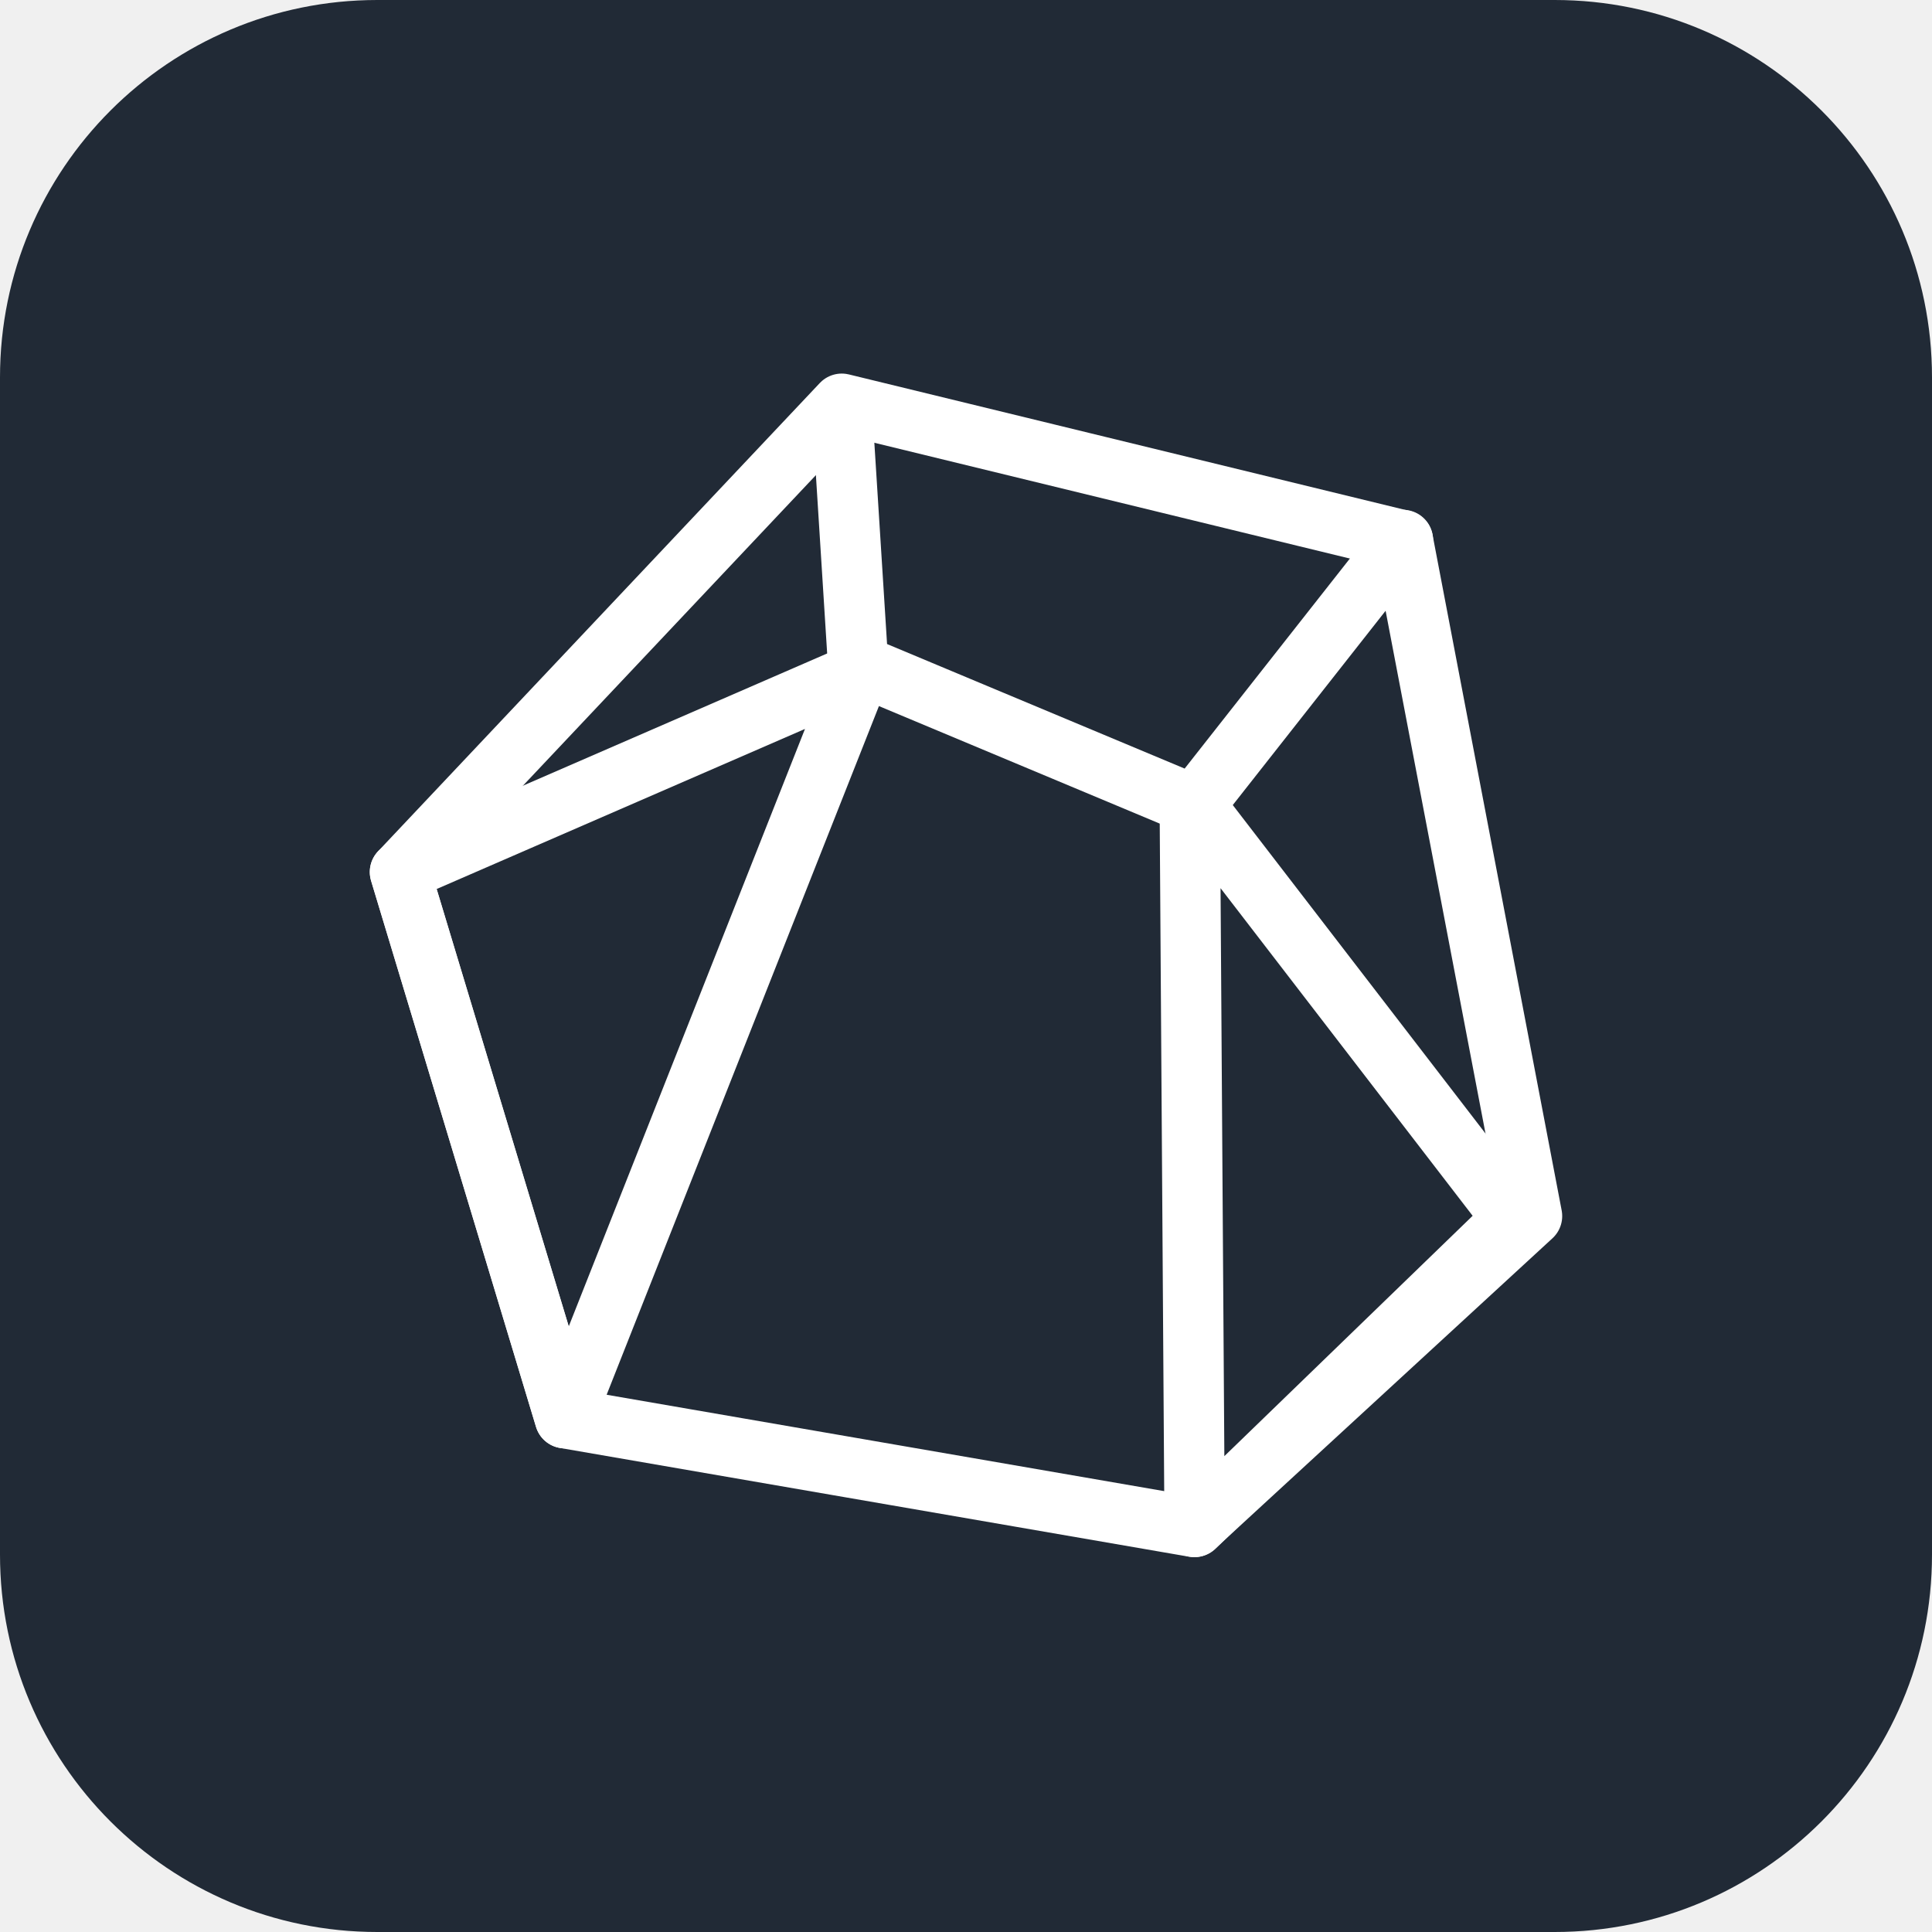
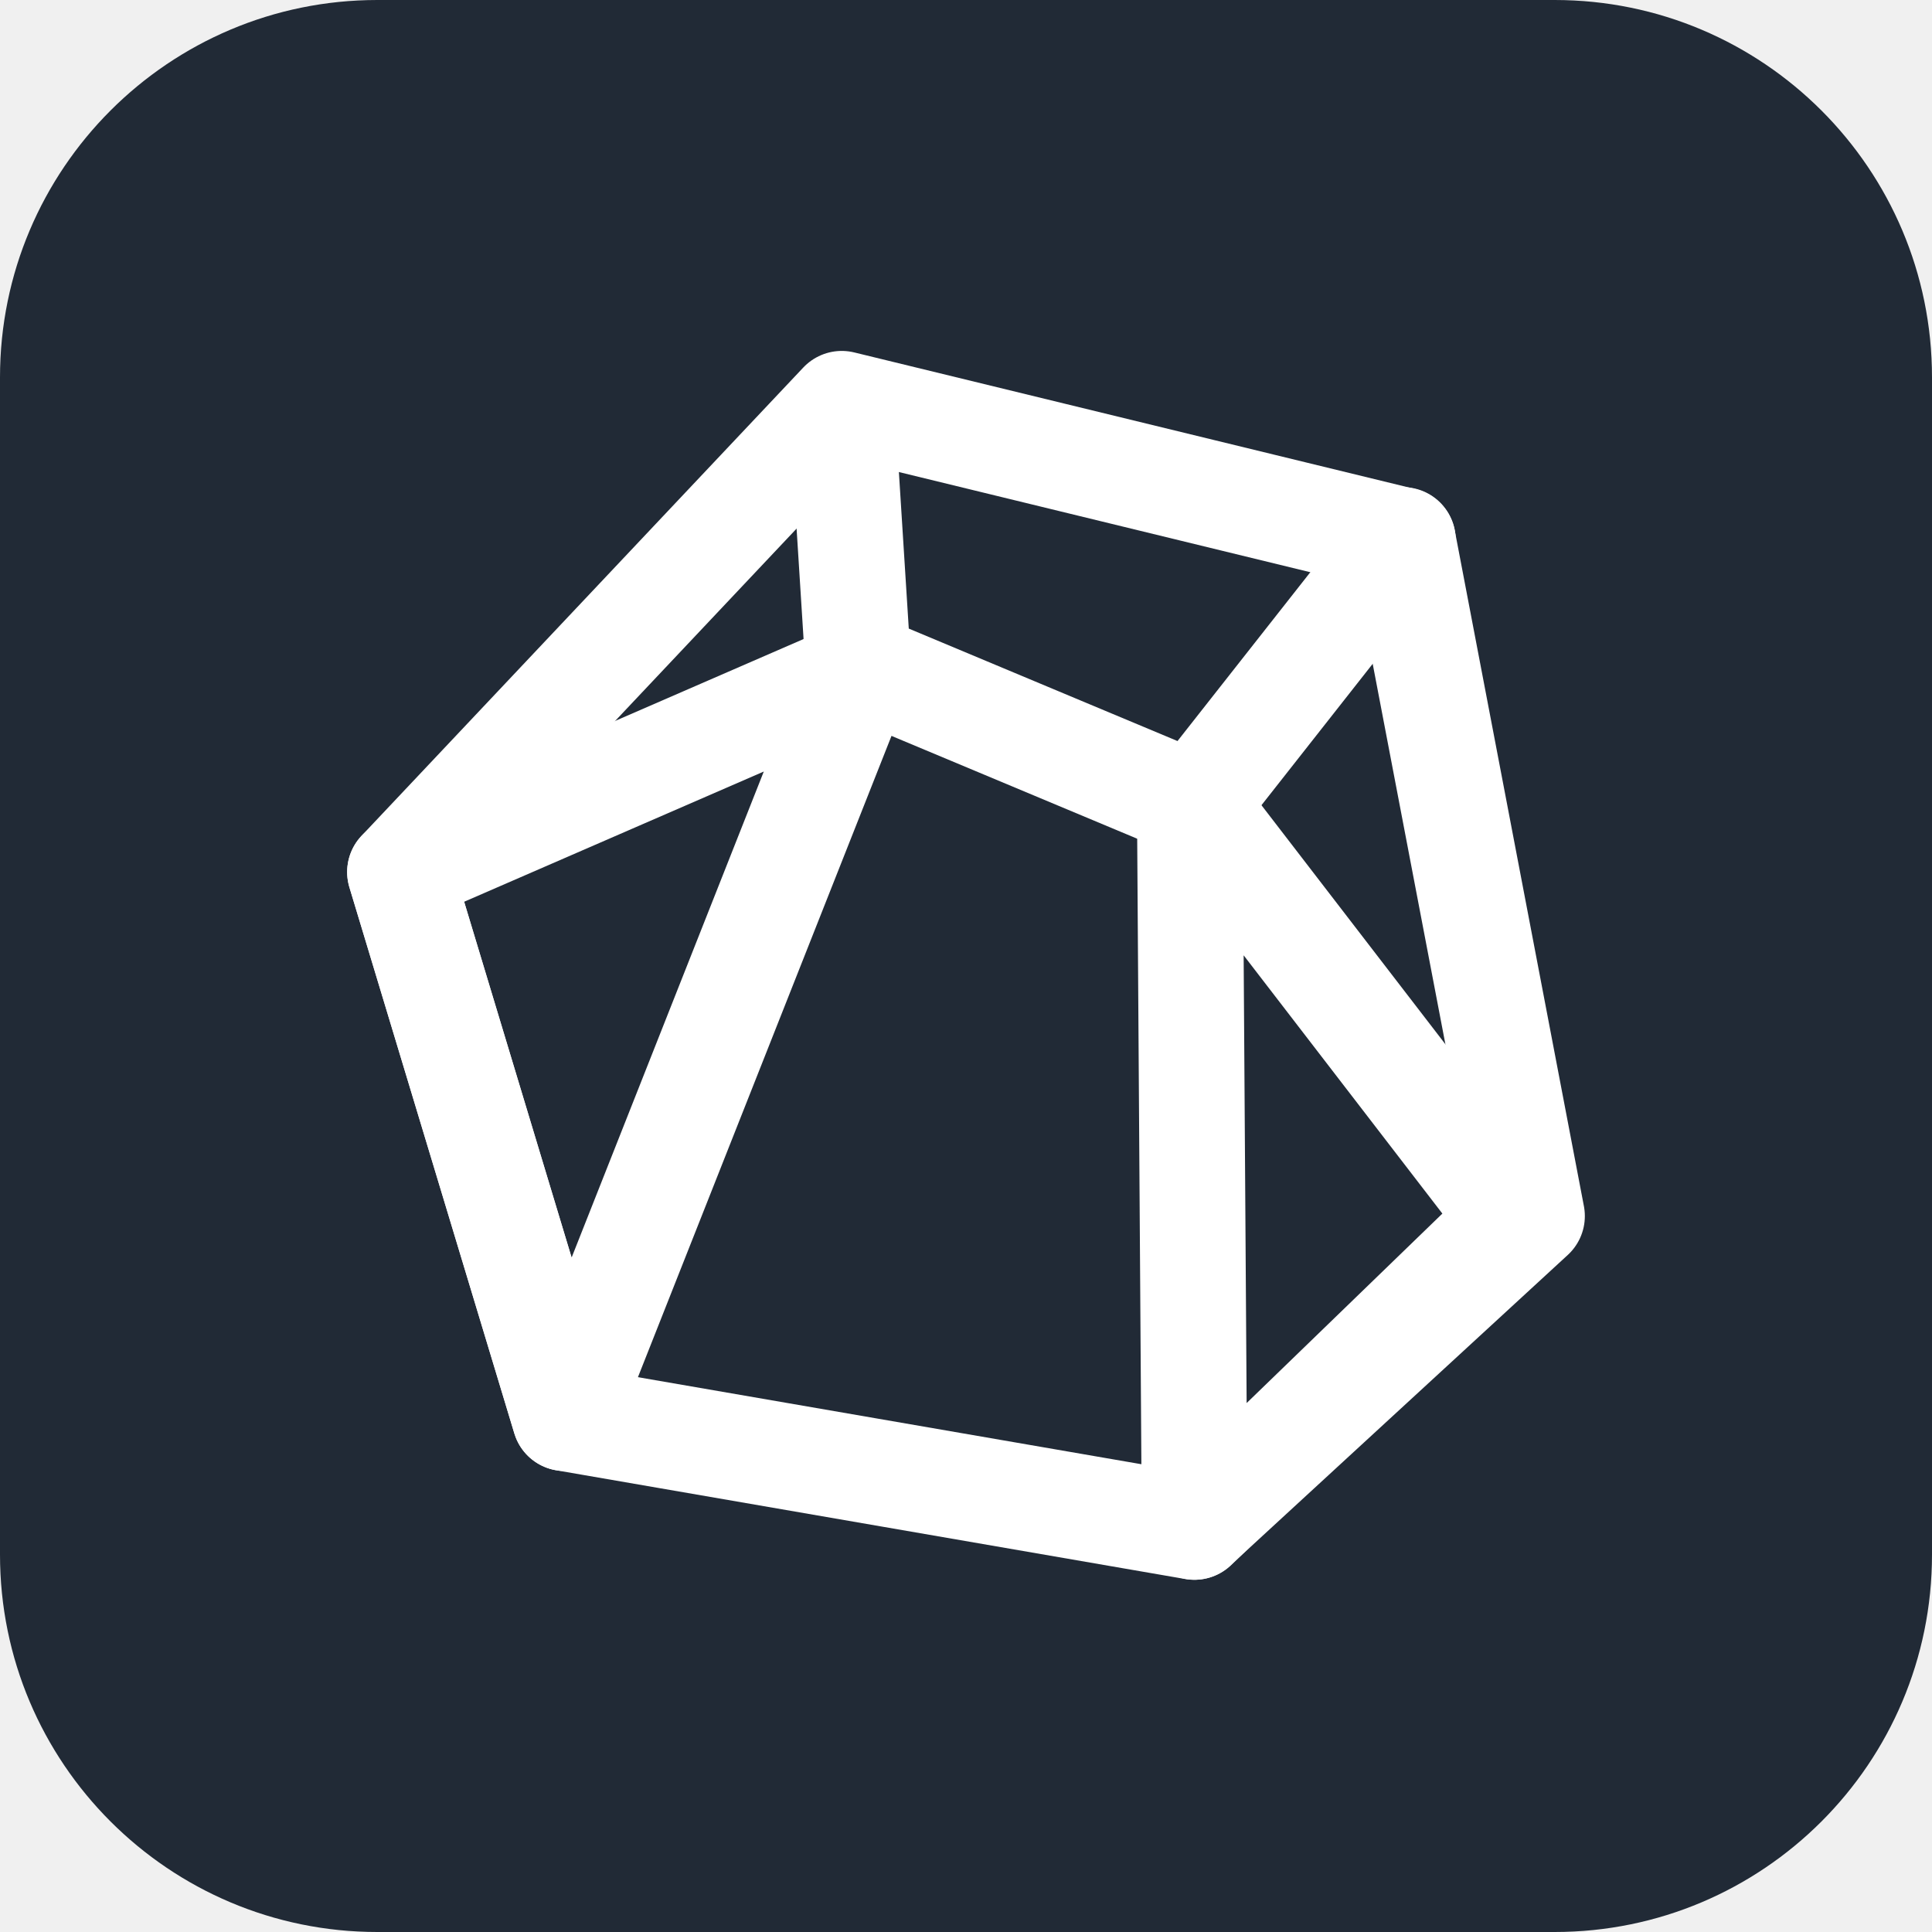
<svg xmlns="http://www.w3.org/2000/svg" width="512" height="512" viewBox="0 0 512 512">
  <rect fill="#212a36" width="512" height="512" x="0" y="0" rx="100" />
-   <g fill="none" stroke="#fff" stroke-width="16" stroke-linecap="round" stroke-linejoin="round">
+   <g fill="none" stroke="#fff" stroke-width="28" stroke-linecap="round" stroke-linejoin="round">
    <path d="M106 231.1L223.07 107l148.71 36.21L406 322.27l-89.53 82.39-166.76-28.83z" />
    <path d="M223.42 112.98l3.99 63.16 89.06 37.27 55.31-70.31" />
    <path d="M106 231.1l121.88-52.97-78.17 197.7z" />
    <path d="M400.96 322.98l-85.66-111.33 1.29 193z" />
  </g>
</svg>
